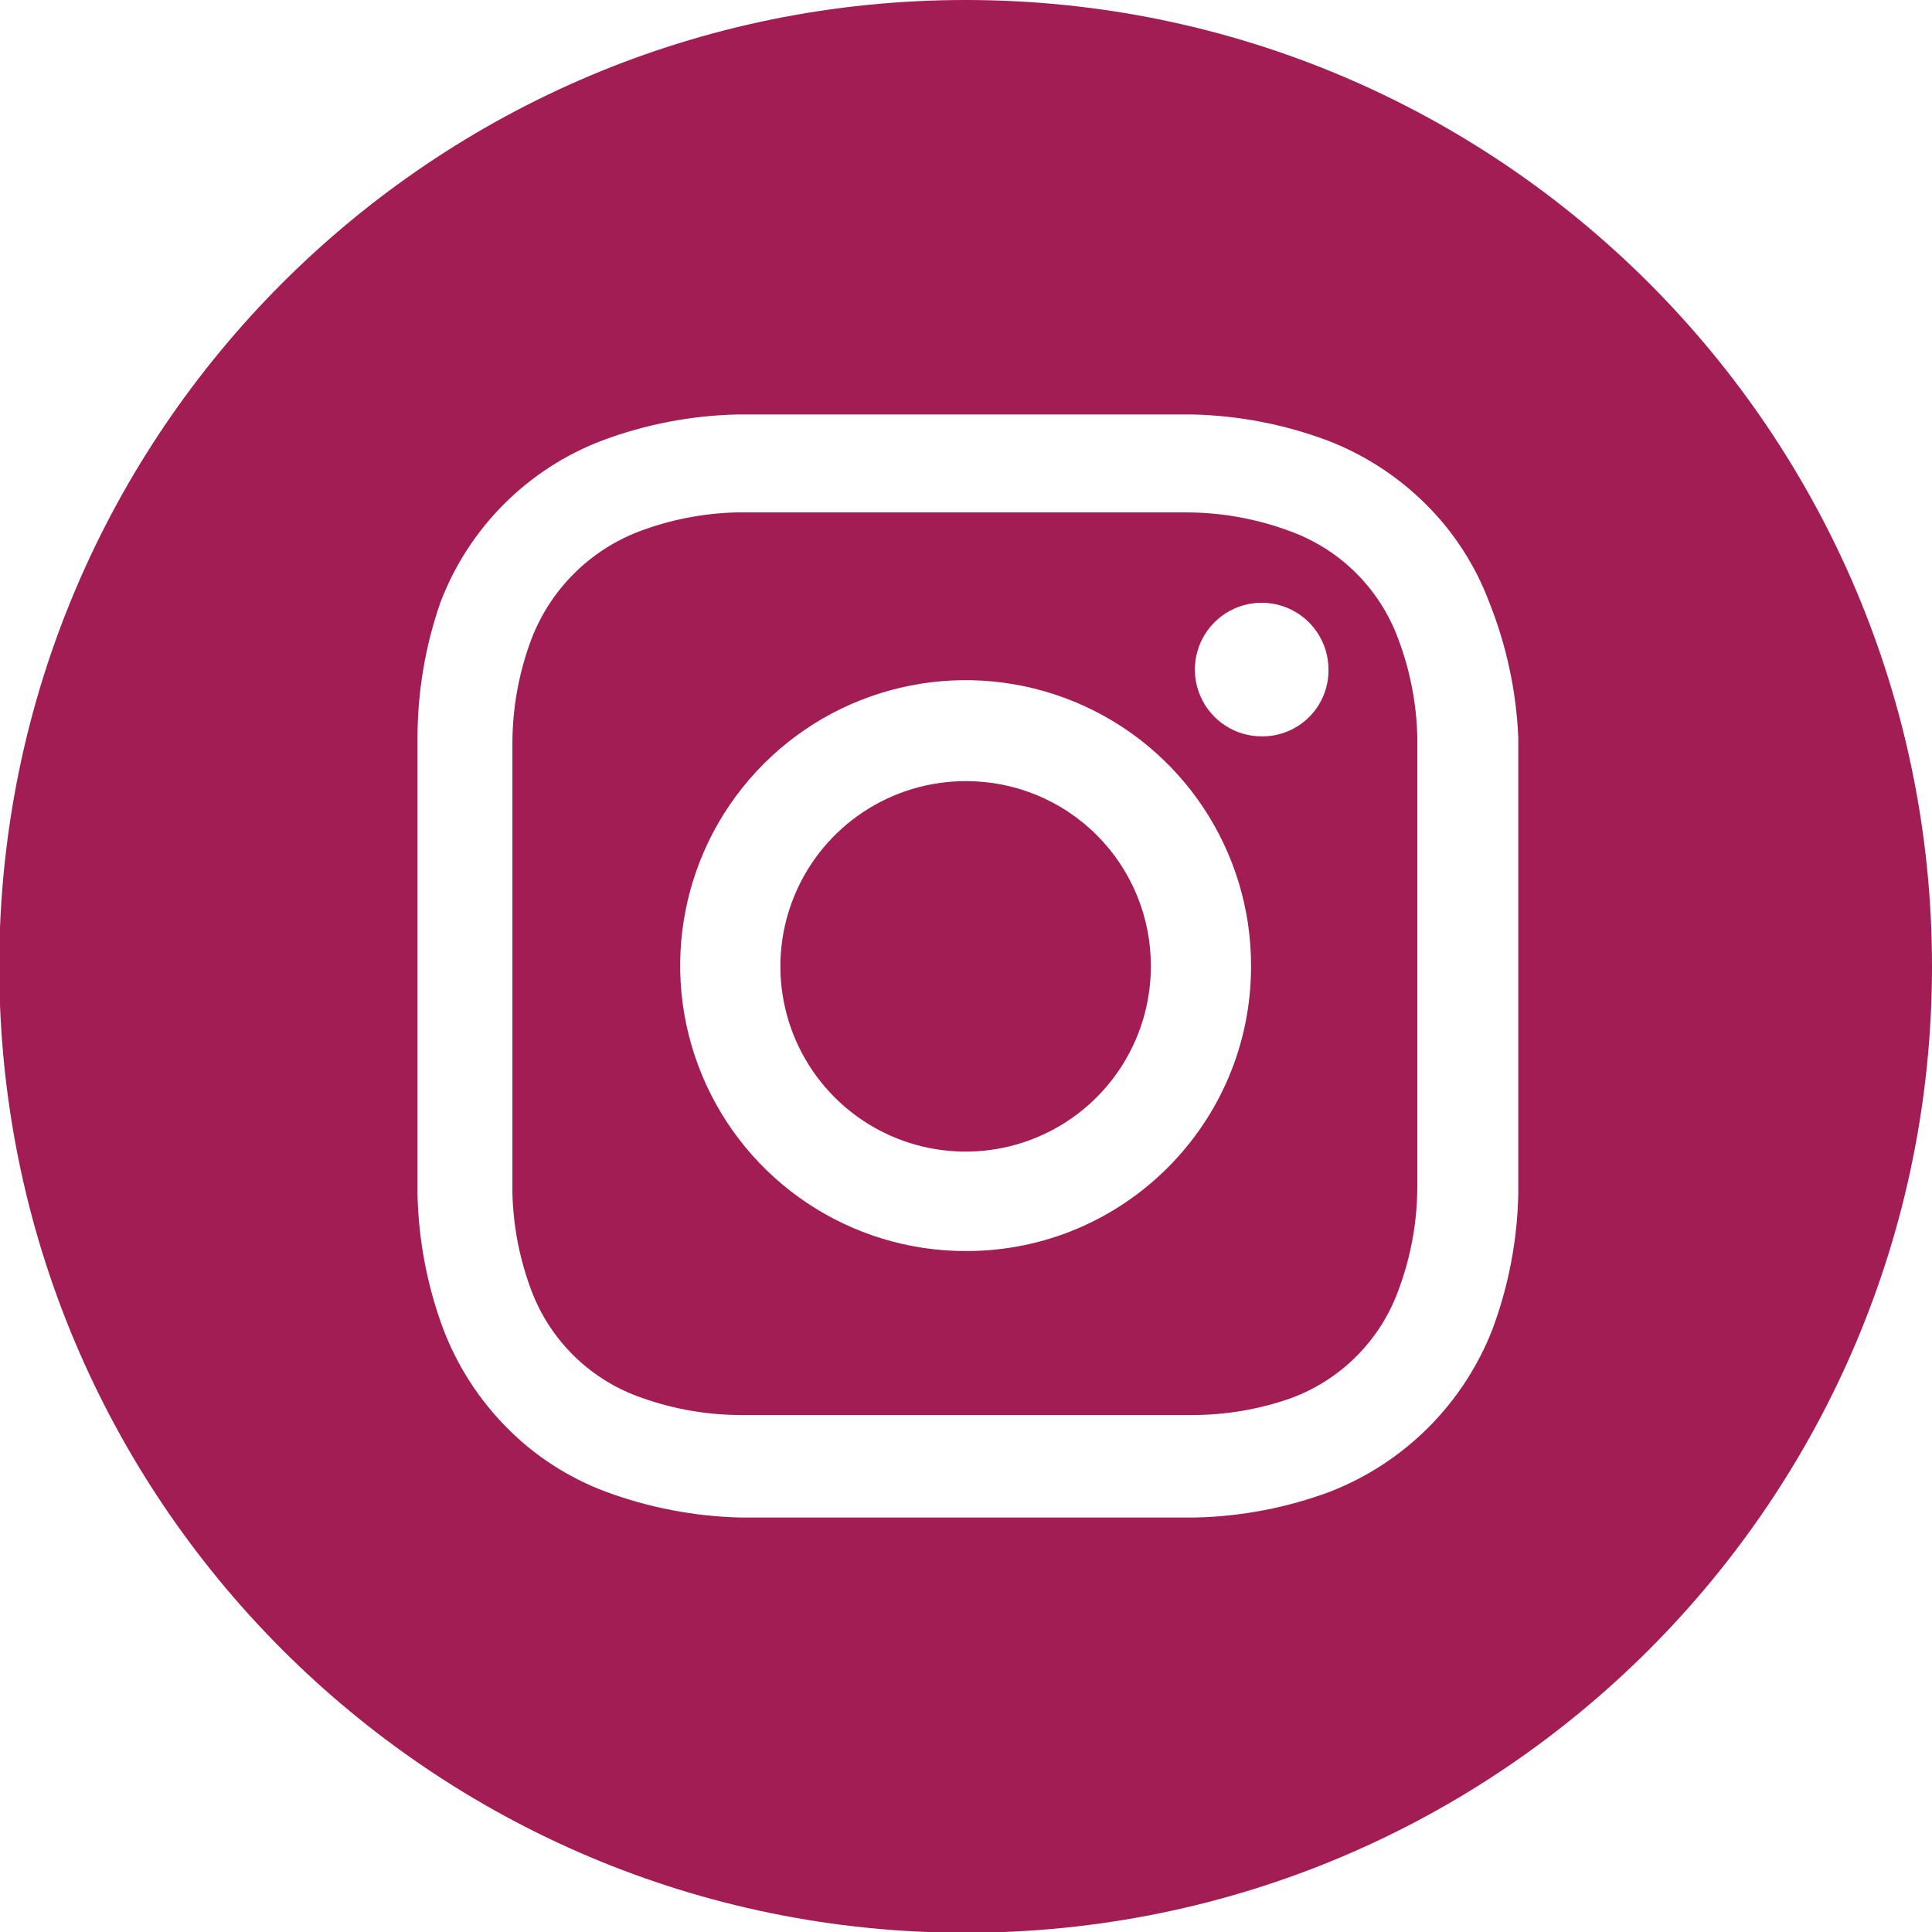
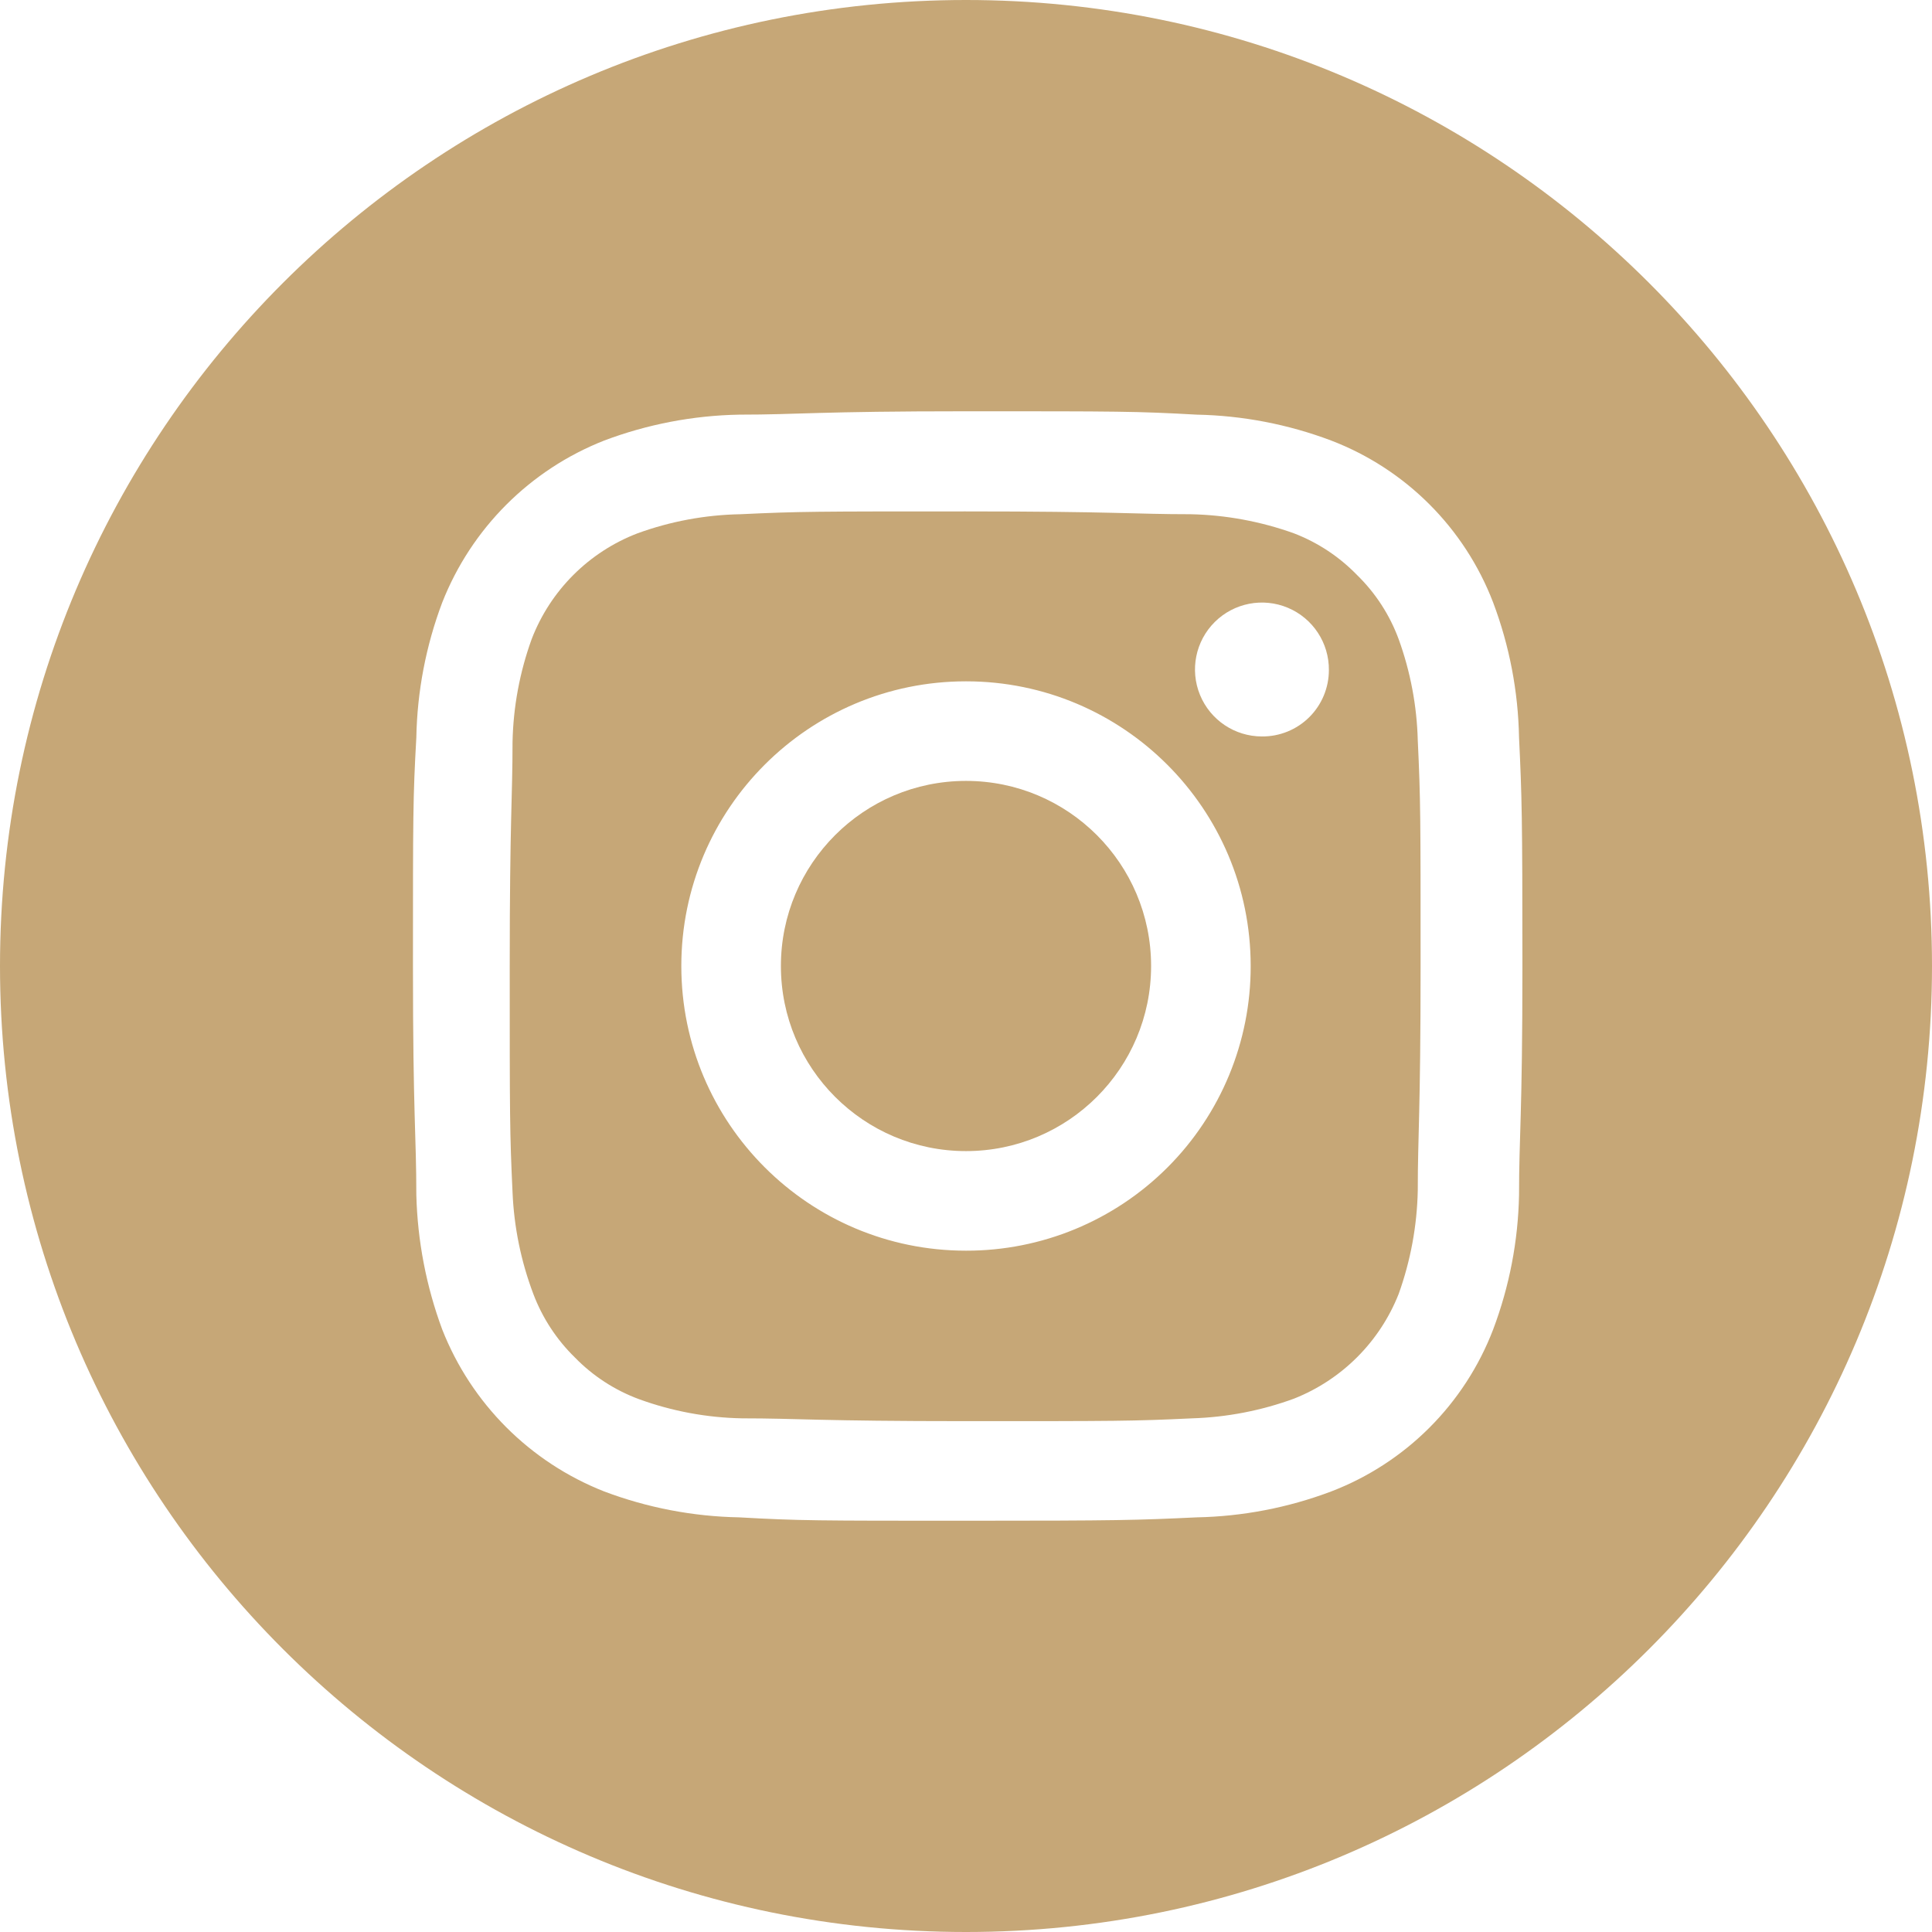
- <svg xmlns="http://www.w3.org/2000/svg" viewBox="0 0 25.45 25.45">
+ <svg xmlns="http://www.w3.org/2000/svg" viewBox="0 0 34.34 34.34">
  <defs>
-     <style>.cls-1{fill:#a21d54;}</style>
+     <style>.cls-1{fill:#c6a777;}</style>
  </defs>
  <g id="Layer_2" data-name="Layer 2">
    <g id="Layer_1-2" data-name="Layer 1">
-       <path class="cls-1" d="M15.16,12.73a2.44,2.44,0,1,1-2.43-2.44A2.43,2.43,0,0,1,15.16,12.73Z" />
-       <path class="cls-1" d="M18.42,8.42A2.38,2.38,0,0,0,17,7a3.91,3.91,0,0,0-1.35-.25c-.77,0-1,0-2.95,0s-2.19,0-3,0A3.91,3.91,0,0,0,8.42,7,2.46,2.46,0,0,0,7,8.42a3.91,3.91,0,0,0-.25,1.35c0,.77,0,1,0,3s0,2.18,0,2.95A3.91,3.91,0,0,0,7,17a2.38,2.38,0,0,0,1.39,1.39,3.91,3.91,0,0,0,1.35.25c.77,0,1,0,3,0s2.18,0,2.95,0A3.91,3.91,0,0,0,17,18.42,2.38,2.38,0,0,0,18.42,17a3.91,3.91,0,0,0,.25-1.35c0-.77,0-1,0-2.95s0-2.19,0-3A3.91,3.91,0,0,0,18.42,8.42Zm-5.69,8.06a3.76,3.76,0,1,1,3.75-3.75A3.75,3.75,0,0,1,12.73,16.48Zm3.9-6.78a.88.88,0,1,1,.87-.88A.87.87,0,0,1,16.63,9.7Z" />
-       <path class="cls-1" d="M12.73,0A12.73,12.73,0,1,0,25.45,12.73,12.73,12.73,0,0,0,12.73,0ZM20,15.74a5.43,5.43,0,0,1-.34,1.77,3.76,3.76,0,0,1-2.14,2.14,5.43,5.43,0,0,1-1.77.34c-.78,0-1,0-3,0s-2.24,0-3,0a5.49,5.49,0,0,1-1.77-.34,3.6,3.6,0,0,1-1.3-.84,3.73,3.73,0,0,1-.84-1.3,5.43,5.43,0,0,1-.34-1.77c0-.78,0-1,0-3s0-2.24,0-3A5.43,5.43,0,0,1,5.8,7.94,3.68,3.68,0,0,1,7.94,5.8a5.43,5.43,0,0,1,1.77-.34c.78,0,1,0,3,0s2.23,0,3,0a5.43,5.43,0,0,1,1.77.34,3.73,3.73,0,0,1,1.3.84,3.6,3.6,0,0,1,.84,1.3A5.43,5.43,0,0,1,20,9.71c0,.78,0,1,0,3S20,15,20,15.74Z" />
+       <path class="cls-1" d="M20.46,17.17a3.29,3.29,0,1,1-3.29-3.29A3.29,3.29,0,0,1,20.46,17.17Z" />
+       <path class="cls-1" d="M24.86,11.36a3.08,3.08,0,0,0-.74-1.14A3.12,3.12,0,0,0,23,9.48a5.79,5.79,0,0,0-1.84-.34c-1,0-1.35-.05-4-.05s-2.94,0-4,.05a5.65,5.65,0,0,0-1.83.34,3.27,3.27,0,0,0-1.88,1.88,5.71,5.71,0,0,0-.34,1.83c0,1-.05,1.35-.05,4s0,2.94.05,4A5.79,5.79,0,0,0,9.48,23a3.12,3.12,0,0,0,.74,1.13,3.08,3.08,0,0,0,1.14.74,5.65,5.65,0,0,0,1.83.34c1,0,1.35.05,4,.05s2.95,0,4-.05A5.79,5.79,0,0,0,23,24.86,3.31,3.31,0,0,0,24.86,23a5.79,5.79,0,0,0,.34-1.84c0-1,.05-1.35.05-4s0-2.94-.05-4A5.71,5.71,0,0,0,24.86,11.36ZM17.17,22.23a5.06,5.06,0,1,1,5.06-5.06A5.05,5.05,0,0,1,17.17,22.23Zm5.26-9.14a1.19,1.19,0,1,1,1.19-1.18A1.18,1.18,0,0,1,22.43,13.09Z" />
+       <path class="cls-1" d="M17.17,0A17.17,17.17,0,1,0,34.34,17.17,17.17,17.17,0,0,0,17.17,0ZM27,21.24a7.17,7.17,0,0,1-.46,2.39,5,5,0,0,1-2.88,2.88,7.17,7.17,0,0,1-2.39.46c-1.06.05-1.39.06-4.07.06s-3,0-4.06-.06a7.18,7.18,0,0,1-2.4-.46,5.1,5.1,0,0,1-2.88-2.88,7.43,7.43,0,0,1-.46-2.39c0-1.06-.06-1.39-.06-4.07s0-3,.06-4.06a7.18,7.18,0,0,1,.46-2.4,5.1,5.1,0,0,1,2.88-2.88,7.18,7.18,0,0,1,2.4-.46c1.05,0,1.38-.06,4.06-.06s3,0,4.07.06a7.17,7.17,0,0,1,2.39.46,5,5,0,0,1,2.88,2.88,7.18,7.18,0,0,1,.46,2.4c.05,1.05.06,1.38.06,4.06S27,20.18,27,21.24Z" />
    </g>
  </g>
</svg>
